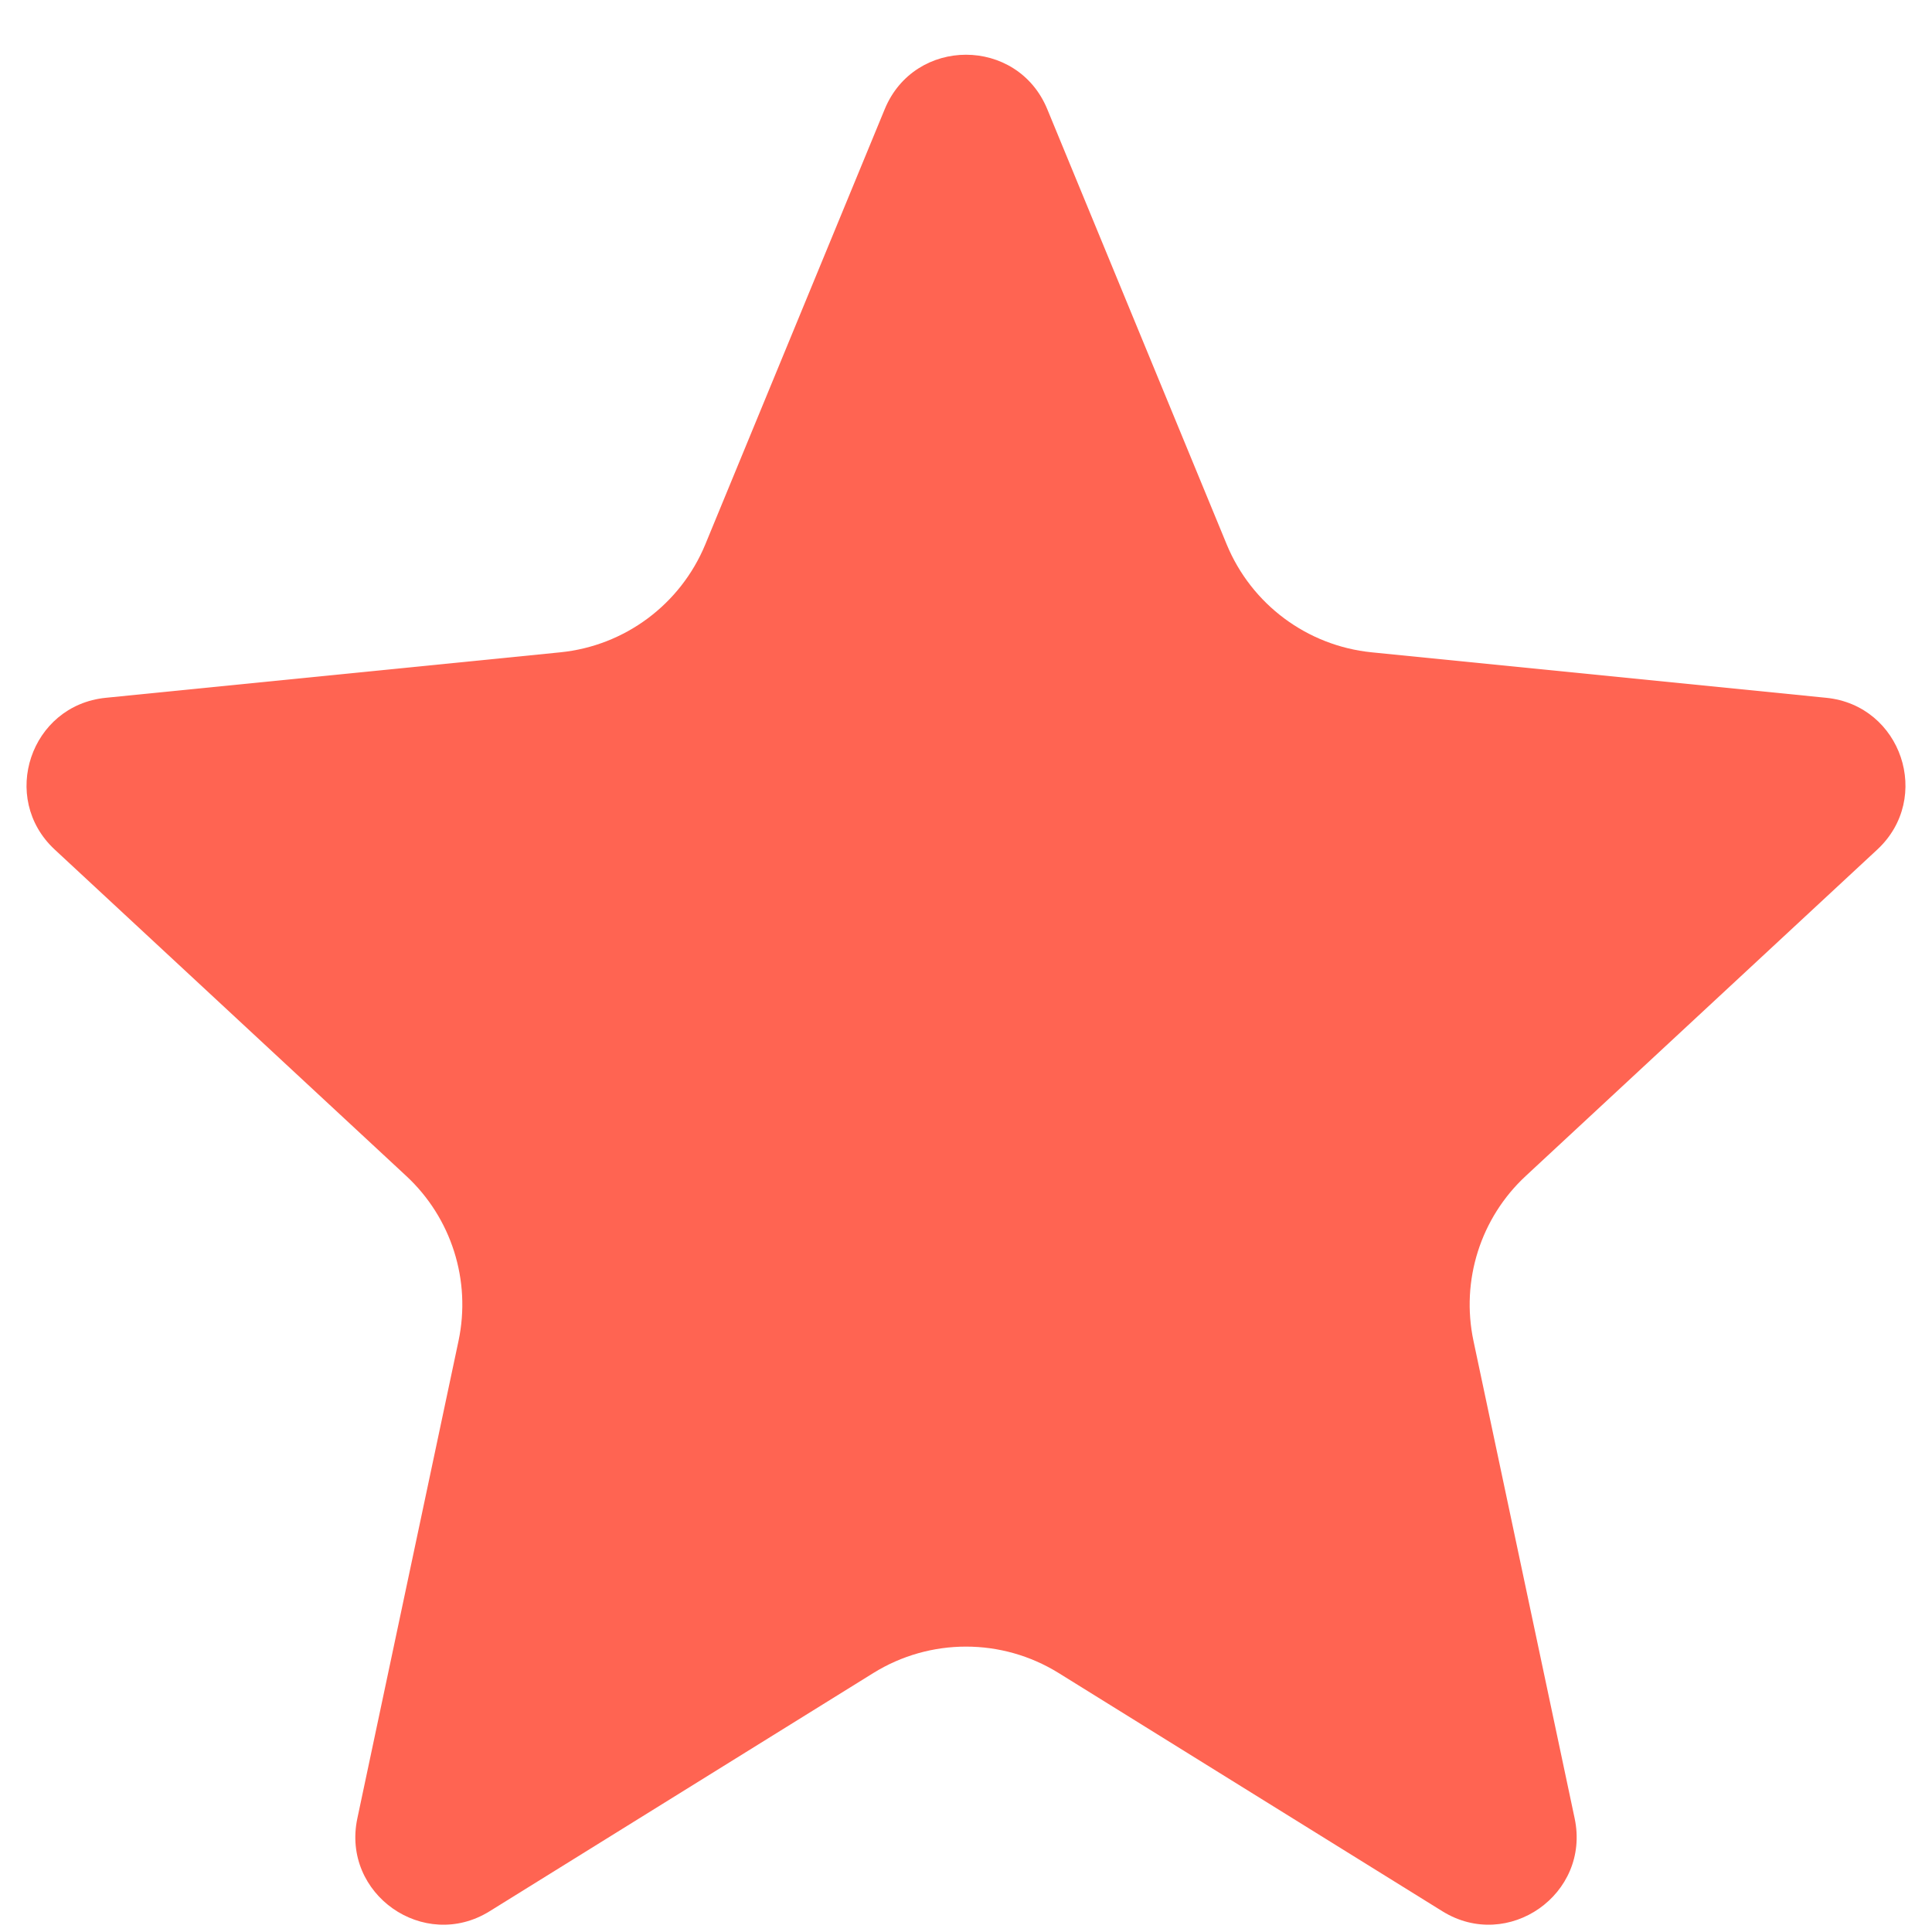
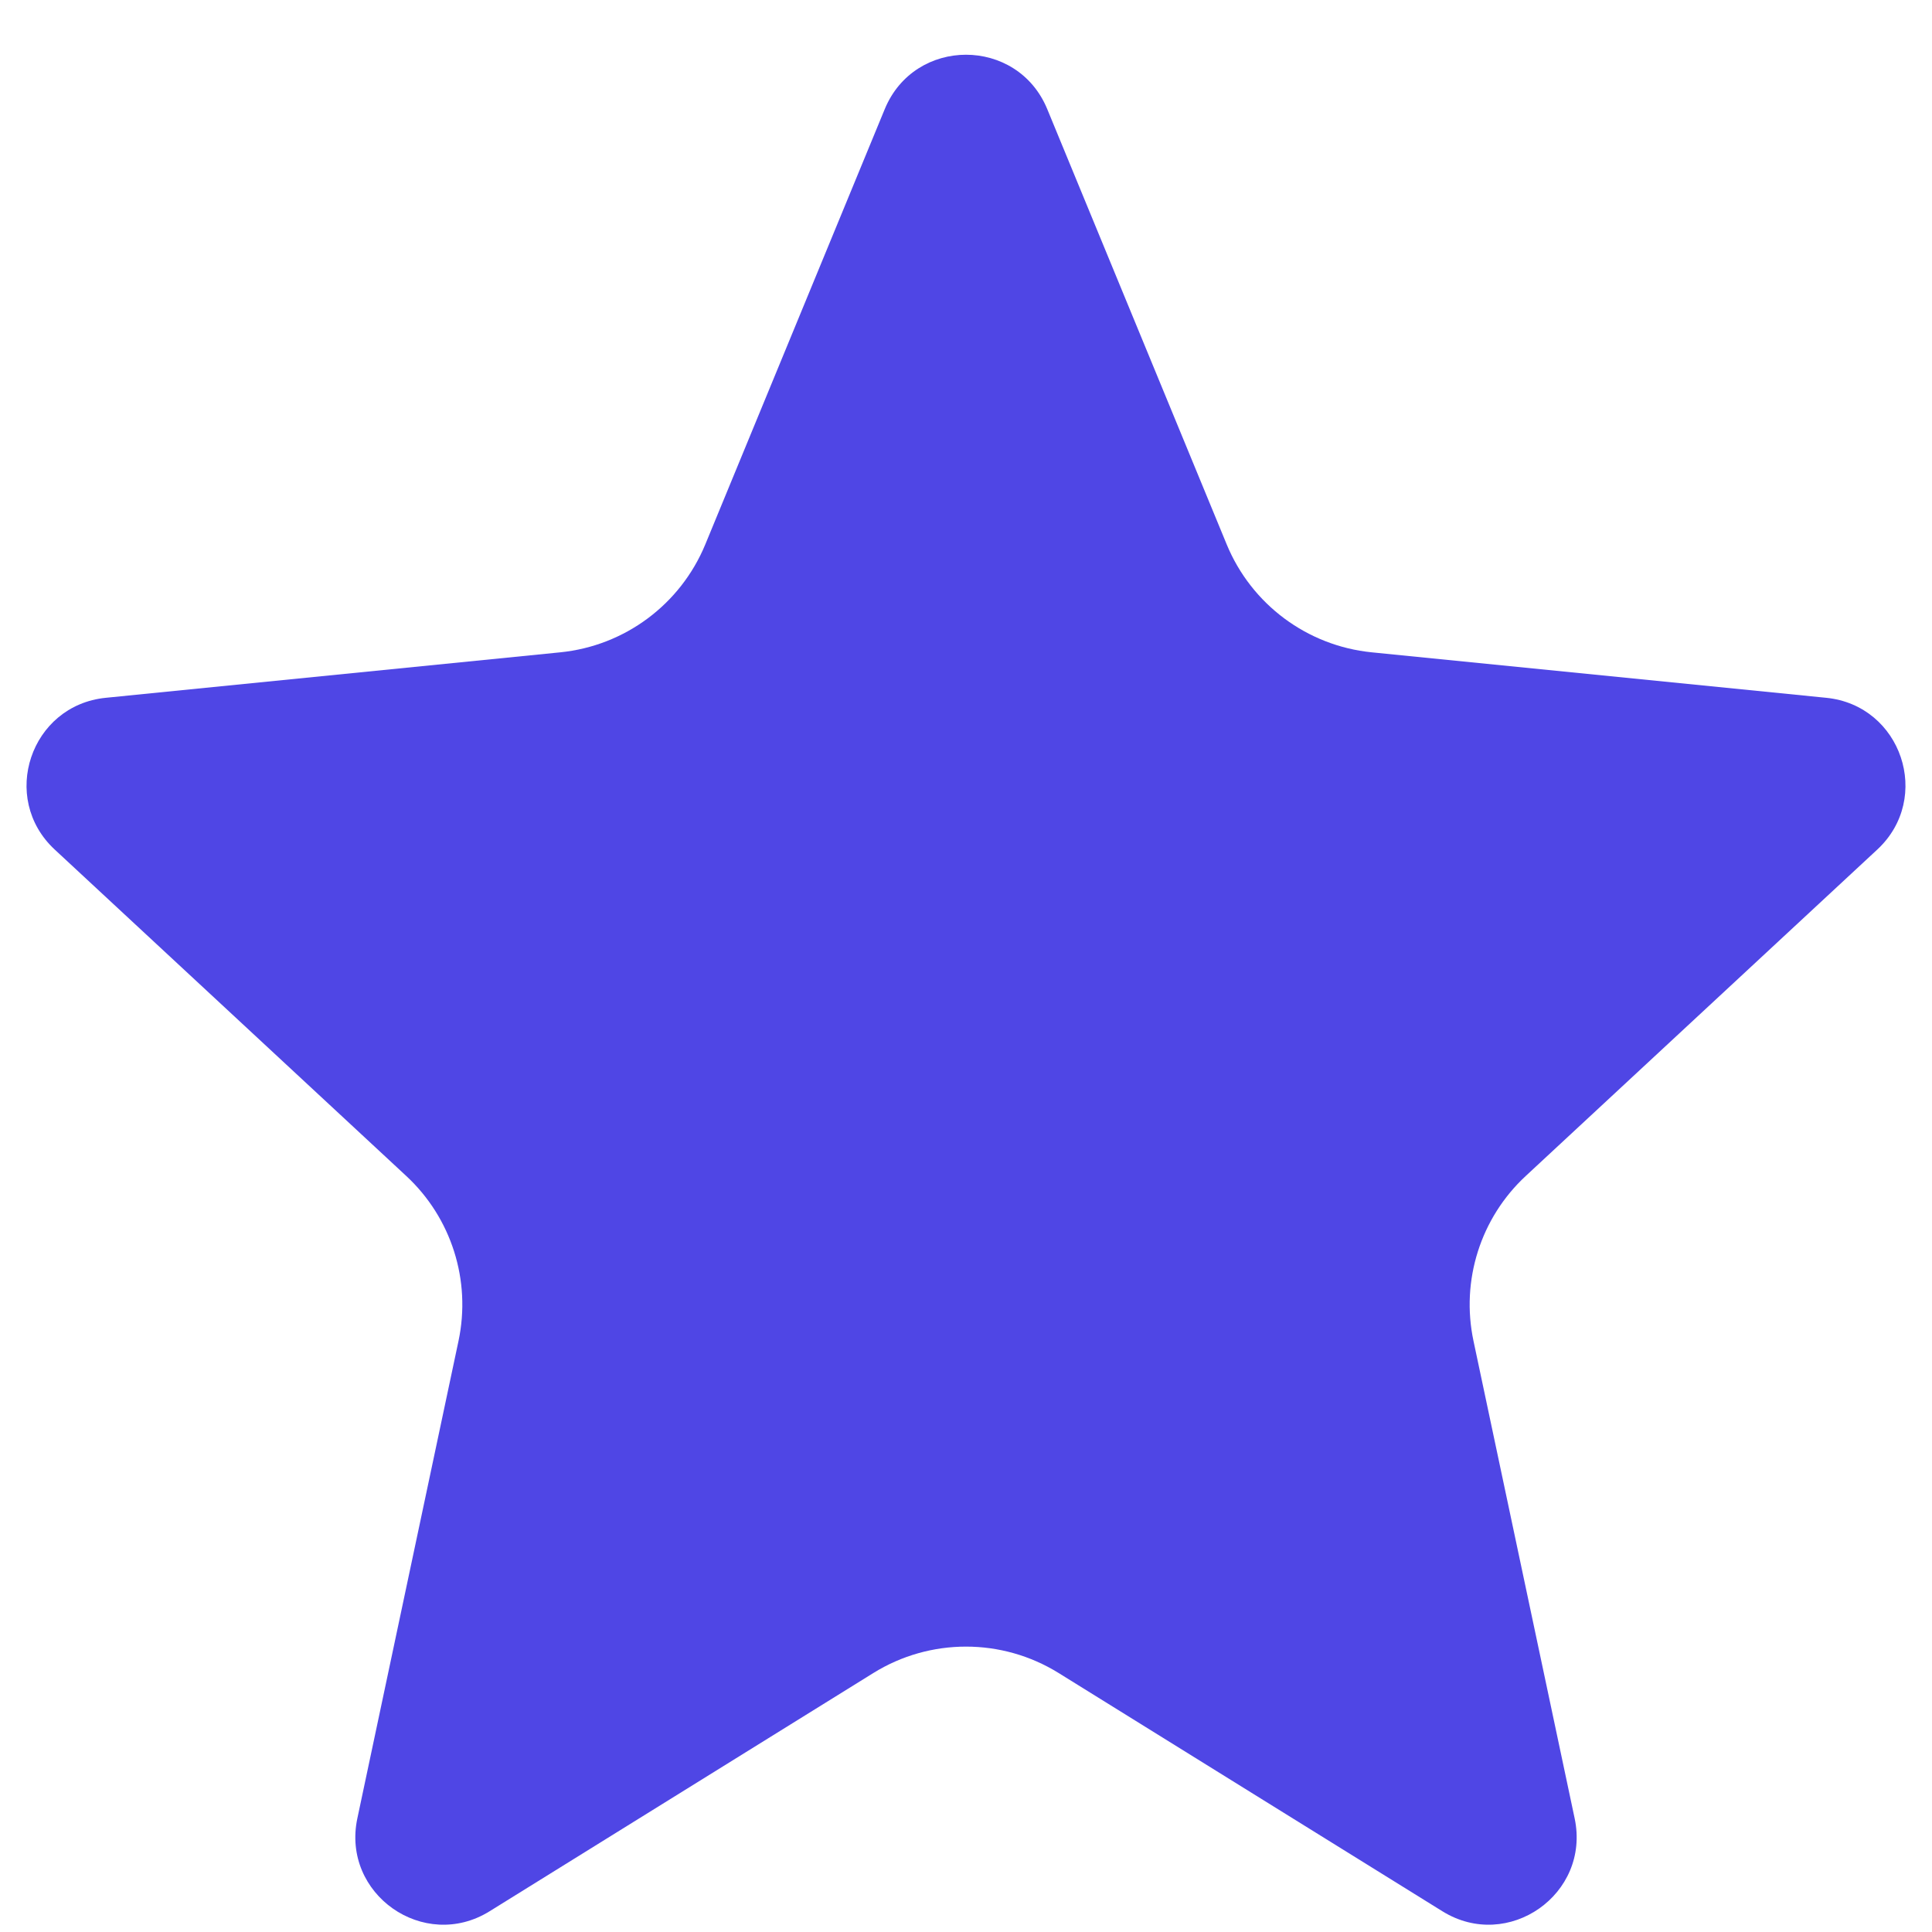
<svg xmlns="http://www.w3.org/2000/svg" width="22" height="22" viewBox="0 0 22 22" fill="none">
-   <path d="M10.075 1.242C10.416 0.417 11.584 0.417 11.925 1.242L13.969 6.2C14.251 6.882 14.885 7.354 15.619 7.428L20.796 7.946C21.653 8.032 22.008 9.088 21.377 9.674L17.375 13.39C16.859 13.868 16.633 14.582 16.779 15.27L17.931 20.707C18.113 21.569 17.173 22.228 16.425 21.764L12.055 19.051C11.409 18.65 10.591 18.65 9.945 19.051L5.575 21.764C4.827 22.228 3.887 21.569 4.069 20.707L5.221 15.27C5.367 14.582 5.141 13.868 4.625 13.39L0.623 9.674C-0.008 9.088 0.347 8.032 1.204 7.946L6.381 7.428C7.115 7.354 7.749 6.882 8.031 6.2L10.075 1.242Z" fill="#FF6452" />
+   <path d="M10.075 1.242C10.416 0.417 11.584 0.417 11.925 1.242L13.969 6.2C14.251 6.882 14.885 7.354 15.619 7.428L20.796 7.946C21.653 8.032 22.008 9.088 21.377 9.674L17.375 13.39C16.859 13.868 16.633 14.582 16.779 15.27L17.931 20.707C18.113 21.569 17.173 22.228 16.425 21.764L12.055 19.051C11.409 18.65 10.591 18.65 9.945 19.051L5.575 21.764C4.827 22.228 3.887 21.569 4.069 20.707L5.221 15.27C5.367 14.582 5.141 13.868 4.625 13.39L0.623 9.674C-0.008 9.088 0.347 8.032 1.204 7.946L6.381 7.428C7.115 7.354 7.749 6.882 8.031 6.2L10.075 1.242Z" fill="#4f46e5" />
</svg>
